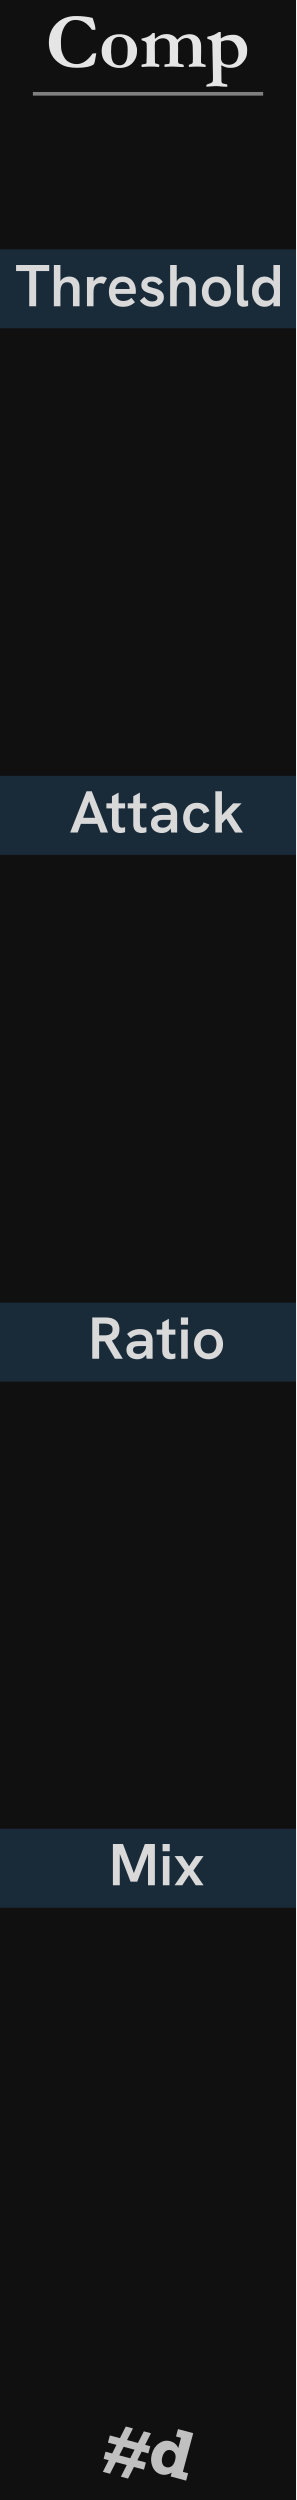
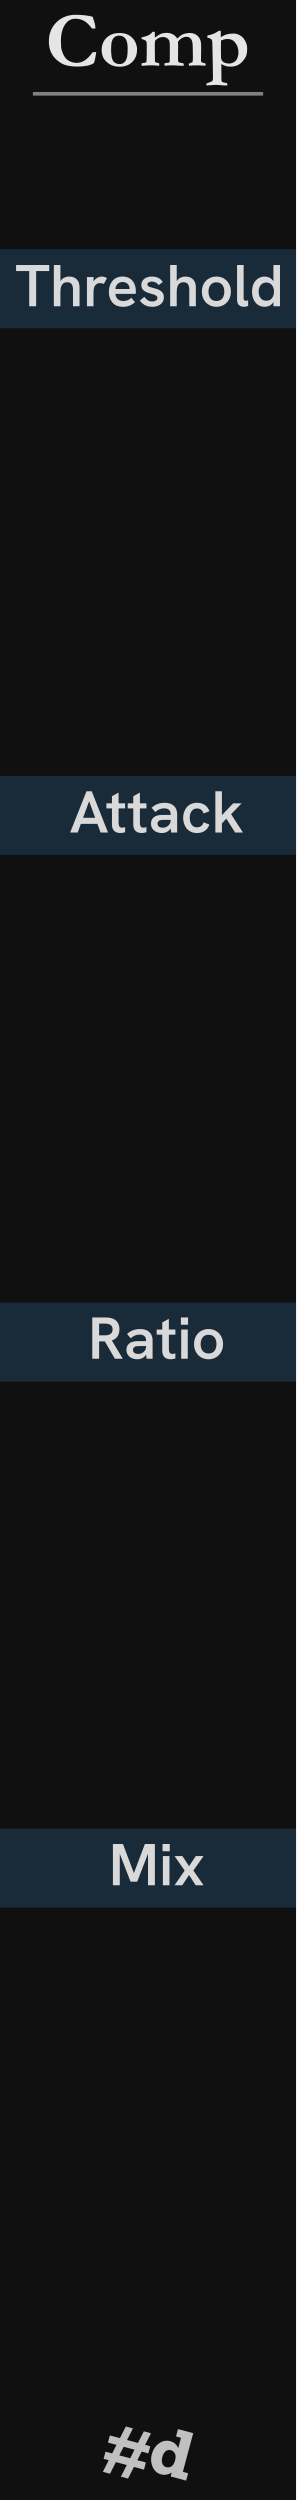
<svg xmlns="http://www.w3.org/2000/svg" height="380" width="45" viewBox="0 0 45 380" version="1.1" xml:space="preserve" id="svg1256">
  <defs id="defs1260">
    <linearGradient id="a" x1="0" y1="0" x2="0" y2="8" gradientUnits="userSpaceOnUse" gradientTransform="translate(204.1019,191.714)">
      <stop offset="0" style="stop-color:#bfbfbf" id="stop1669" />
      <stop offset="1" style="stop-color:#404040" id="stop1671" />
    </linearGradient>
    <linearGradient id="b" x1="0" y1="0" x2="0" y2="15" gradientUnits="userSpaceOnUse" gradientTransform="translate(204.1019,191.714)">
      <stop offset="0" style="stop-color:#333333" id="stop1674" />
      <stop offset="1" style="stop-color:#595959" id="stop1676" />
    </linearGradient>
    <linearGradient id="SVGID_1_-0" gradientUnits="userSpaceOnUse" x1="11.339" y1="-0.009" x2="11.339" y2="22.667">
      <stop offset="0" style="stop-color:#B0ACAE" id="stop3020-8" />
      <stop offset="1" style="stop-color:#000000" id="stop3022-2" />
    </linearGradient>
    <linearGradient id="linearGradient3567" gradientUnits="userSpaceOnUse" x1="4.537" y1="-4120.547" x2="22.557" y2="-4120.547" gradientTransform="rotate(90,-2053.495,-2055.713)">
      <stop offset="0" style="stop-color:#232223" id="stop3031-1" />
      <stop offset="1" style="stop-color:#1F1E1F" id="stop3033-7" />
    </linearGradient>
    <linearGradient id="SVGID_1_-0-4" gradientUnits="userSpaceOnUse" x1="11.339" y1="-0.009" x2="11.339" y2="22.667">
      <stop offset="0" style="stop-color:#B0ACAE" id="stop3020-8-5" />
      <stop offset="1" style="stop-color:#000000" id="stop3022-2-7" />
    </linearGradient>
    <linearGradient id="SVGID_1_-0-6" gradientUnits="userSpaceOnUse" x1="11.339" y1="-0.009" x2="11.339" y2="22.667">
      <stop offset="0" style="stop-color:#B0ACAE" id="stop3020-8-8" />
      <stop offset="1" style="stop-color:#000000" id="stop3022-2-2" />
    </linearGradient>
    <linearGradient id="SVGID_1_-0-8" gradientUnits="userSpaceOnUse" x1="11.339" y1="-0.009" x2="11.339" y2="22.667">
      <stop offset="0" style="stop-color:#B0ACAE" id="stop3020-8-2" />
      <stop offset="1" style="stop-color:#000000" id="stop3022-2-74" />
    </linearGradient>
    <linearGradient id="a-0" x1="12" y1="0.5" x2="12" y2="20" gradientUnits="userSpaceOnUse">
      <stop offset="0" style="stop-color:#828181" id="stop1" />
      <stop offset="1" style="stop-color:#575757" id="stop2" />
    </linearGradient>
    <linearGradient id="b-3" x1="12" y1="20" x2="12" y2="6" gradientUnits="userSpaceOnUse">
      <stop offset="0" style="stop-color:#606060;" id="stop3" />
      <stop offset="1" style="stop-color:#303030;" id="stop4" />
    </linearGradient>
    <linearGradient id="a-6" x1="12" y1="0.5" x2="12" y2="20" gradientUnits="userSpaceOnUse">
      <stop offset="0" style="stop-color:#828181" id="stop1-4" />
      <stop offset="1" style="stop-color:#575757" id="stop2-2" />
    </linearGradient>
    <linearGradient id="b-2" x1="12" y1="20" x2="12" y2="6" gradientUnits="userSpaceOnUse">
      <stop offset="0" style="stop-color:#606060;" id="stop3-5" />
      <stop offset="1" style="stop-color:#303030;" id="stop4-7" />
    </linearGradient>
    <linearGradient id="a-8" x1="12" y1="0.5" x2="12" y2="20" gradientUnits="userSpaceOnUse">
      <stop offset="0" style="stop-color:#828181" id="stop1-2" />
      <stop offset="1" style="stop-color:#575757" id="stop2-5" />
    </linearGradient>
    <linearGradient id="b-4" x1="12" y1="20" x2="12" y2="6" gradientUnits="userSpaceOnUse">
      <stop offset="0" style="stop-color:#606060;" id="stop3-6" />
      <stop offset="1" style="stop-color:#303030;" id="stop4-76" />
    </linearGradient>
    <linearGradient id="a-1" x1="12" y1="0.5" x2="12" y2="20" gradientUnits="userSpaceOnUse">
      <stop offset="0" style="stop-color:#828181" id="stop1-7" />
      <stop offset="1" style="stop-color:#575757" id="stop2-8" />
    </linearGradient>
    <linearGradient id="b-47" x1="12" y1="20" x2="12" y2="6" gradientUnits="userSpaceOnUse">
      <stop offset="0" style="stop-color:#606060;" id="stop3-9" />
      <stop offset="1" style="stop-color:#303030;" id="stop4-3" />
    </linearGradient>
    <linearGradient id="a-3" gradientUnits="userSpaceOnUse" x1="0" y1="1" x2="0" y2="11">
      <stop offset="0" style="stop-color:#808080" id="stop1964" />
      <stop offset="1" style="stop-color:#0b0b0b" id="stop1966" />
    </linearGradient>
    <linearGradient id="b-0" gradientUnits="userSpaceOnUse" x1="0" y1="2" x2="0" y2="10" gradientTransform="translate(2,-4)">
      <stop offset="0" style="stop-color:#808080" id="stop1969" />
      <stop offset="1" style="stop-color:#0b0b0b" id="stop1971" />
    </linearGradient>
    <linearGradient id="a-4" gradientUnits="userSpaceOnUse" x1="0" y1="1" x2="0" y2="11">
      <stop offset="0" style="stop-color:#808080" id="stop1964-5" />
      <stop offset="1" style="stop-color:#0b0b0b" id="stop1966-5" />
    </linearGradient>
    <linearGradient id="b-9" gradientUnits="userSpaceOnUse" x1="0" y1="2" x2="0" y2="10">
      <stop offset="0" style="stop-color:#808080" id="stop1969-1" />
      <stop offset="1" style="stop-color:#0b0b0b" id="stop1971-2" />
    </linearGradient>
    <linearGradient id="a-80" gradientUnits="userSpaceOnUse" x1="0" y1="1" x2="0" y2="11">
      <stop offset="0" style="stop-color:#808080" id="stop1964-9" />
      <stop offset="1" style="stop-color:#0b0b0b" id="stop1966-6" />
    </linearGradient>
    <linearGradient id="b-8" gradientUnits="userSpaceOnUse" x1="0" y1="2" x2="0" y2="10">
      <stop offset="0" style="stop-color:#808080" id="stop1969-6" />
      <stop offset="1" style="stop-color:#0b0b0b" id="stop1971-4" />
    </linearGradient>
    <linearGradient id="a-15" gradientUnits="userSpaceOnUse" x1="0" y1="1" x2="0" y2="11">
      <stop offset="0" style="stop-color:#808080" id="stop1964-3" />
      <stop offset="1" style="stop-color:#0b0b0b" id="stop1966-1" />
    </linearGradient>
    <linearGradient id="b-80" gradientUnits="userSpaceOnUse" x1="0" y1="2" x2="0" y2="10">
      <stop offset="0" style="stop-color:#808080" id="stop1969-5" />
      <stop offset="1" style="stop-color:#0b0b0b" id="stop1971-3" />
    </linearGradient>
    <linearGradient id="a-0-7" x1="12" y1="0.5" x2="12" y2="20" gradientUnits="userSpaceOnUse">
      <stop offset="0" style="stop-color:#828181" id="stop1-1" />
      <stop offset="1" style="stop-color:#575757" id="stop2-56" />
    </linearGradient>
    <linearGradient id="b-3-9" x1="12" y1="20" x2="12" y2="6" gradientUnits="userSpaceOnUse">
      <stop offset="0" style="stop-color:#606060;" id="stop3-3" />
      <stop offset="1" style="stop-color:#303030;" id="stop4-9" />
    </linearGradient>
    <linearGradient id="a-3-5" gradientUnits="userSpaceOnUse" x1="0" y1="1" x2="0" y2="11">
      <stop offset="0" style="stop-color:#808080" id="stop1964-7" />
      <stop offset="1" style="stop-color:#0b0b0b" id="stop1966-62" />
    </linearGradient>
    <linearGradient id="b-0-6" gradientUnits="userSpaceOnUse" x1="0" y1="2" x2="0" y2="10">
      <stop offset="0" style="stop-color:#808080" id="stop1969-2" />
      <stop offset="1" style="stop-color:#0b0b0b" id="stop1971-5" />
    </linearGradient>
    <linearGradient id="a-0-4" x1="12" y1="0.5" x2="12" y2="20" gradientUnits="userSpaceOnUse">
      <stop offset="0" style="stop-color:#828181" id="stop1-20" />
      <stop offset="1" style="stop-color:#575757" id="stop2-4" />
    </linearGradient>
    <linearGradient id="b-3-6" x1="12" y1="20" x2="12" y2="6" gradientUnits="userSpaceOnUse">
      <stop offset="0" style="stop-color:#606060;" id="stop3-8" />
      <stop offset="1" style="stop-color:#303030;" id="stop4-2" />
    </linearGradient>
    <linearGradient id="a-3-4" gradientUnits="userSpaceOnUse" x1="0" y1="1" x2="0" y2="11">
      <stop offset="0" style="stop-color:#808080" id="stop1964-8" />
      <stop offset="1" style="stop-color:#0b0b0b" id="stop1966-8" />
    </linearGradient>
    <linearGradient id="b-0-8" gradientUnits="userSpaceOnUse" x1="0" y1="2" x2="0" y2="10">
      <stop offset="0" style="stop-color:#808080" id="stop1969-24" />
      <stop offset="1" style="stop-color:#0b0b0b" id="stop1971-9" />
    </linearGradient>
    <linearGradient id="a-0-3" x1="12" y1="0.5" x2="12" y2="20" gradientUnits="userSpaceOnUse">
      <stop offset="0" style="stop-color:#828181" id="stop1-9" />
      <stop offset="1" style="stop-color:#575757" id="stop2-21" />
    </linearGradient>
    <linearGradient id="b-3-95" x1="12" y1="20" x2="12" y2="6" gradientUnits="userSpaceOnUse">
      <stop offset="0" style="stop-color:#606060;" id="stop3-67" />
      <stop offset="1" style="stop-color:#303030;" id="stop4-0" />
    </linearGradient>
    <linearGradient id="a-3-1" gradientUnits="userSpaceOnUse" x1="0" y1="1" x2="0" y2="11">
      <stop offset="0" style="stop-color:#808080" id="stop1964-6" />
      <stop offset="1" style="stop-color:#0b0b0b" id="stop1966-3" />
    </linearGradient>
    <linearGradient id="b-0-3" gradientUnits="userSpaceOnUse" x1="0" y1="2" x2="0" y2="10">
      <stop offset="0" style="stop-color:#808080" id="stop1969-3" />
      <stop offset="1" style="stop-color:#0b0b0b" id="stop1971-7" />
    </linearGradient>
    <linearGradient id="a-0-6" x1="12" y1="0.5" x2="12" y2="20" gradientUnits="userSpaceOnUse">
      <stop offset="0" style="stop-color:#828181" id="stop1-3" />
      <stop offset="1" style="stop-color:#575757" id="stop2-7" />
    </linearGradient>
    <linearGradient id="b-3-2" x1="12" y1="20" x2="12" y2="6" gradientUnits="userSpaceOnUse">
      <stop offset="0" style="stop-color:#606060;" id="stop3-94" />
      <stop offset="1" style="stop-color:#303030;" id="stop4-34" />
    </linearGradient>
    <linearGradient id="a-3-19" gradientUnits="userSpaceOnUse" x1="0" y1="1" x2="0" y2="11">
      <stop offset="0" style="stop-color:#808080" id="stop1964-2" />
      <stop offset="1" style="stop-color:#0b0b0b" id="stop1966-83" />
    </linearGradient>
    <linearGradient id="b-0-61" gradientUnits="userSpaceOnUse" x1="0" y1="2" x2="0" y2="10" gradientTransform="translate(2,-2)">
      <stop offset="0" style="stop-color:#808080" id="stop1969-8" />
      <stop offset="1" style="stop-color:#0b0b0b" id="stop1971-1" />
    </linearGradient>
    <linearGradient id="a-0-0" x1="12" y1="0.5" x2="12" y2="20" gradientUnits="userSpaceOnUse">
      <stop offset="0" style="stop-color:#828181" id="stop1-96" />
      <stop offset="1" style="stop-color:#575757" id="stop2-77" />
    </linearGradient>
    <linearGradient id="b-3-91" x1="12" y1="20" x2="12" y2="6" gradientUnits="userSpaceOnUse">
      <stop offset="0" style="stop-color:#606060;" id="stop3-0" />
      <stop offset="1" style="stop-color:#303030;" id="stop4-5" />
    </linearGradient>
    <linearGradient id="a-3-6" gradientUnits="userSpaceOnUse" x1="0" y1="1" x2="0" y2="11">
      <stop offset="0" style="stop-color:#808080" id="stop1964-1" />
      <stop offset="1" style="stop-color:#0b0b0b" id="stop1966-0" />
    </linearGradient>
    <linearGradient id="b-0-31" gradientUnits="userSpaceOnUse" x1="0" y1="2" x2="0" y2="10" gradientTransform="translate(2,-2)">
      <stop offset="0" style="stop-color:#808080" id="stop1969-4" />
      <stop offset="1" style="stop-color:#0b0b0b" id="stop1971-70" />
    </linearGradient>
    <linearGradient id="a-0-9" x1="12" y1="0.5" x2="12" y2="20" gradientUnits="userSpaceOnUse">
      <stop offset="0" style="stop-color:#828181" id="stop1-49" />
      <stop offset="1" style="stop-color:#575757" id="stop2-41" />
    </linearGradient>
    <linearGradient id="b-3-7" x1="12" y1="20" x2="12" y2="6" gradientUnits="userSpaceOnUse">
      <stop offset="0" style="stop-color:#606060;" id="stop3-91" />
      <stop offset="1" style="stop-color:#303030;" id="stop4-25" />
    </linearGradient>
    <linearGradient id="a-3-2" gradientUnits="userSpaceOnUse" x1="0" y1="1" x2="0" y2="11">
      <stop offset="0" style="stop-color:#808080" id="stop1964-87" />
      <stop offset="1" style="stop-color:#0b0b0b" id="stop1966-10" />
    </linearGradient>
    <linearGradient id="b-0-2" gradientUnits="userSpaceOnUse" x1="0" y1="2" x2="0" y2="10" gradientTransform="translate(2,-2)">
      <stop offset="0" style="stop-color:#808080" id="stop1969-84" />
      <stop offset="1" style="stop-color:#0b0b0b" id="stop1971-94" />
    </linearGradient>
  </defs>
  <g id="g143" transform="scale(0.6,1)">
    <rect id="panel" style="fill:#101010;stroke-width:0.456" x="0" y="0" width="75" height="380" />
  </g>
  <rect style="fill:#2d5d86;fill-opacity:0.35;stroke-width:0.866" width="45" height="12" x="0" y="37.893" id="rect4" />
  <rect style="fill:#2d5d86;fill-opacity:0.35;stroke-width:0.866" width="45" height="12" x="0" y="117.927" id="rect4-3" />
  <rect style="fill:#2d5d86;fill-opacity:0.35;stroke-width:0.866" width="45" height="12" x="0" y="198.004" id="rect4-2" />
  <rect style="fill:#2d5d86;fill-opacity:0.35;stroke-width:0.866" width="45" height="12" x="0" y="277.97" id="rect4-6" />
  <g aria-label="#d (pachde logo)" style="fill:#c0c0c0" id="g2" transform="translate(15.2065,365.2868)">
    <path d="M 3.023,5.309 3.916,3.543 5.003,3.834 4.104,5.599 5.759,6.042 6.658,4.277 7.74,4.567 6.846,6.334 7.631,6.544 7.34,7.631 6.328,7.36 5.666,8.665 6.969,9.014 6.678,10.1 5.148,9.691 4.255,11.457 3.168,11.166 4.062,9.4 2.407,8.956 1.513,10.723 0.426,10.431 1.32,8.665 0.54,8.456 0.831,7.369 1.843,7.64 2.5,6.334 1.202,5.986 1.493,4.899 Z M 5.242,7.068 3.587,6.625 2.924,7.93 4.58,8.374 Z" id="path1-2" />
    <path d="m 13.387,10.647 -0.301,1.122 -2.354,-0.631 0.155,-0.579 Q 10.064,11.035 9.304,10.831 8.394,10.587 7.993,9.687 7.593,8.787 7.874,7.736 8.16,6.669 8.969,6.104 9.78,5.534 10.665,5.771 11.516,6 11.892,6.807 l 0.414,-1.545 -0.759,-0.204 0.3,-1.121 2.314,0.62 -1.574,5.876 z M 11.402,8.697 Q 11.589,7.998 11.367,7.62 11.15,7.244 10.767,7.141 10.31,7.019 9.962,7.308 9.621,7.595 9.466,8.173 9.32,8.721 9.465,9.165 q 0.147,0.438 0.615,0.564 0.387,0.104 0.76,-0.12 0.379,-0.227 0.562,-0.912 z" id="path2" />
  </g>
-   <path d="m 14.086,2.73 q 0.076,0.176 0.311,1.002 0.105,0.375 0.111,0.797 h -0.533 q -0.562,-0.797 -1.16,-1.143 -0.598,-0.352 -1.336,-0.352 -0.908,0 -1.465,0.709 -0.756,0.961 -0.756,2.678 0,0.996 0.129,1.418 0.211,0.686 0.533,1.119 0.246,0.328 0.645,0.521 0.516,0.264 1.102,0.264 0.645,0 1.242,-0.398 0.604,-0.404 1.154,-1.201 0.217,-0.041 0.568,-0.047 -0.023,0.223 -0.076,0.463 -0.018,0.094 -0.135,0.744 l -0.053,0.176 -0.082,0.275 q -0.357,0.275 -1.008,0.416 -0.645,0.135 -1.588,0.135 -0.721,0 -1.365,-0.135 Q 9.686,10.036 9.229,9.743 8.561,9.322 8.18,8.829 7.799,8.337 7.611,7.757 7.43,7.177 7.43,6.456 q 0,-1.746 1.148,-2.883 1.154,-1.137 2.941,-1.137 0.727,0 1.365,0.076 0.645,0.07 1.201,0.217 z m 6,3.193 q 0.375,0.363 0.557,0.838 0.188,0.469 0.188,0.885 0,0.785 -0.24,1.266 -0.363,0.727 -0.979,1.072 -0.615,0.346 -1.43,0.346 -0.914,0 -1.553,-0.41 -0.633,-0.41 -0.908,-0.932 -0.27,-0.521 -0.27,-1.295 0,-0.393 0.129,-0.785 0.129,-0.398 0.352,-0.691 0.229,-0.293 0.498,-0.492 0.393,-0.281 0.785,-0.398 0.398,-0.123 0.961,-0.123 1.225,0 1.91,0.721 z m -3.205,2.027 q 0.053,0.727 0.076,0.838 0.076,0.393 0.24,0.674 0.111,0.182 0.369,0.322 0.258,0.141 0.615,0.141 0.428,0 0.721,-0.27 0.293,-0.275 0.422,-0.855 0.082,-0.381 0.082,-1.248 0,-1.066 -0.352,-1.506 -0.352,-0.445 -0.926,-0.445 -0.451,0 -0.75,0.252 -0.293,0.252 -0.41,0.744 -0.076,0.316 -0.088,1.354 z M 21.539,9.808 q 0.047,-0.023 0.129,-0.029 0.346,-0.023 0.551,-0.123 0.041,-0.018 0.047,-0.076 0.012,-0.059 0.035,-1.066 V 8.173 l 0.006,-0.604 -0.006,-0.627 v -0.141 q 0,-0.275 -0.129,-0.404 -0.123,-0.135 -0.656,-0.287 V 5.87 q 0.111,-0.029 0.264,-0.064 0.539,-0.111 0.891,-0.316 0.27,-0.158 0.533,-0.475 h 0.322 v 0.094 l 0.018,0.469 -0.006,0.217 0.012,0.105 q 0.557,-0.439 0.926,-0.58 0.375,-0.141 0.855,-0.141 0.463,0 0.891,0.199 0.434,0.199 0.721,0.668 0.416,-0.404 0.697,-0.568 0.193,-0.111 0.527,-0.193 0.34,-0.088 0.639,-0.088 0.814,0 1.289,0.492 0.475,0.498 0.475,1.348 v 0.932 q 0,0.287 -0.018,0.99 v 0.451 q 0,0.117 0.07,0.229 0.229,0.1 0.393,0.129 0.117,0.018 0.223,0.082 0.012,0.105 0.029,0.176 l -0.006,0.117 q -0.164,0.029 -0.234,0.029 -0.047,0 -0.287,-0.023 -0.234,-0.029 -0.598,-0.029 -0.885,0 -1.406,0.059 -0.041,-0.146 -0.041,-0.234 l 0.006,-0.082 q 0.076,-0.041 0.504,-0.205 0.076,-0.076 0.088,-0.135 0.029,-0.146 0.029,-0.627 l -0.029,-1.652 Q 29.285,6.826 29.227,6.556 29.168,6.281 29.051,6.128 28.939,5.97 28.746,5.87 q -0.193,-0.1 -0.404,-0.1 -0.328,0 -0.668,0.188 -0.34,0.182 -0.604,0.557 l -0.006,0.17 0.012,0.75 -0.012,0.615 V 8.636 l -0.006,0.521 q 0,0.387 0.076,0.457 0.117,0.111 0.574,0.158 l 0.182,0.064 q 0.047,0.135 0.047,0.211 0,0.041 -0.023,0.141 l -0.17,-0.006 h -0.234 l -0.123,-0.006 q -0.416,-0.041 -0.861,-0.047 l -0.627,-0.012 q -0.229,0 -0.791,0.053 l -0.105,-0.018 -0.006,-0.346 q 0.176,-0.053 0.633,-0.088 0.029,-0.006 0.076,-0.023 0.064,-0.076 0.076,-0.129 0.029,-0.117 0.029,-0.475 l -0.006,-1.189 0.012,-0.316 q 0,-0.914 -0.064,-1.131 -0.082,-0.281 -0.346,-0.457 -0.258,-0.182 -0.621,-0.182 -0.475,0 -0.826,0.229 -0.352,0.223 -0.404,0.398 -0.006,0.07 -0.006,0.105 l 0.006,0.059 v 0.059 q 0,0.053 -0.029,0.164 l 0.018,1.682 0.006,0.879 q 0,0.047 0.012,0.152 l 0.029,0.088 q 0.164,0.053 0.281,0.076 0.217,0.047 0.328,0.105 0.018,0.1 0.018,0.141 0,0.076 -0.047,0.217 -0.094,0.006 -0.135,0.006 -0.064,0 -0.586,-0.053 l -0.639,-0.006 q -0.457,0 -1.107,0.064 l -0.17,-0.006 q -0.012,-0.094 -0.023,-0.217 0,-0.053 0.029,-0.152 z m 9.832,3.363 v -0.264 q 0.105,-0.064 0.152,-0.088 l 0.451,-0.164 q 0.281,-0.111 0.316,-0.176 0.094,-0.176 0.082,-0.621 L 32.332,9.527 32.273,6.626 Q 32.256,6.31 32.139,6.175 32.021,6.04 31.518,5.894 L 31.512,5.589 q 0.574,-0.111 0.967,-0.275 0.287,-0.117 0.779,-0.445 l 0.299,-0.006 0.006,0.164 -0.006,0.633 q 0,0.035 0.006,0.176 0.51,-0.311 0.838,-0.41 0.48,-0.141 1.061,-0.141 0.598,0 1.061,0.305 0.035,0.023 0.1,0.064 0.293,0.211 0.428,0.404 0.293,0.416 0.422,0.82 0.1,0.305 0.1,0.762 0,0.609 -0.158,1.031 -0.158,0.422 -0.545,0.85 -0.387,0.428 -0.832,0.609 -0.439,0.182 -0.926,0.182 -0.48,0 -0.686,-0.059 -0.393,-0.111 -0.779,-0.328 -0.018,0.094 -0.018,0.129 l 0.018,0.158 q 0.006,0.064 0.006,0.158 0,0.041 -0.012,0.463 l 0.018,1.066 q 0,0.035 -0.006,0.234 v 0.064 q 0,0.217 0.029,0.316 0.023,0.059 0.1,0.129 0.059,0.023 0.111,0.053 0.182,0.035 0.316,0.07 0.141,0.035 0.293,0.059 0.053,0.064 0.053,0.17 0,0.064 -0.006,0.188 h -0.105 q -0.34,0 -0.475,-0.012 l -0.885,-0.076 h -0.217 l -0.205,-0.006 -0.205,0.018 -0.316,0.018 q -0.176,0.006 -0.387,0.029 -0.211,0.023 -0.305,0.023 z m 2.221,-4.189 q 0.023,0.07 0.029,0.105 0.064,0.27 0.164,0.381 0.182,0.211 0.416,0.281 0.352,0.1 0.615,0.1 0.305,0 0.592,-0.129 0.293,-0.129 0.469,-0.346 0.023,-0.029 0.07,-0.082 0.041,-0.094 0.064,-0.141 0.234,-0.457 0.234,-0.973 0,-0.949 -0.562,-1.6 -0.393,-0.463 -1.113,-0.463 -0.428,0 -0.973,0.223 -0.018,0.229 -0.018,1.283 l 0.018,1.131 q 0,0.041 -0.006,0.229 z" id="text1" style="font-weight:bold;font-size:12px;line-height:1.25;font-family:Garamond;-inkscape-font-specification:'Garamond Bold';text-align:center;text-anchor:middle;fill:#e5e5e5" aria-label="Comp" />
+   <path d="m 14.086,2.543 q 0.076,0.176 0.311,1.002 0.105,0.375 0.111,0.797 h -0.533 q -0.562,-0.797 -1.16,-1.143 -0.598,-0.352 -1.336,-0.352 -0.908,0 -1.465,0.709 -0.756,0.961 -0.756,2.678 0,0.996 0.129,1.418 0.211,0.686 0.533,1.119 0.246,0.328 0.645,0.521 0.516,0.264 1.102,0.264 0.645,0 1.242,-0.398 0.604,-0.404 1.154,-1.201 0.217,-0.041 0.568,-0.047 -0.023,0.223 -0.076,0.463 -0.018,0.094 -0.135,0.744 l -0.053,0.176 -0.082,0.275 q -0.357,0.275 -1.008,0.416 -0.645,0.135 -1.588,0.135 -0.721,0 -1.365,-0.135 Q 9.686,9.85 9.229,9.557 8.561,9.135 8.18,8.643 7.799,8.15 7.611,7.57 7.43,6.99 7.43,6.27 q 0,-1.746 1.148,-2.883 Q 9.732,2.25 11.52,2.25 q 0.727,0 1.365,0.076 0.645,0.07 1.201,0.217 z m 6,3.193 q 0.375,0.363 0.557,0.838 0.188,0.469 0.188,0.885 0,0.785 -0.24,1.266 -0.363,0.727 -0.979,1.072 -0.615,0.346 -1.43,0.346 -0.914,0 -1.553,-0.41 -0.633,-0.41 -0.908,-0.932 -0.27,-0.521 -0.27,-1.295 0,-0.393 0.129,-0.785 0.129,-0.398 0.352,-0.691 0.229,-0.293 0.498,-0.492 0.393,-0.281 0.785,-0.398 0.398,-0.123 0.961,-0.123 1.225,0 1.91,0.721 z m -3.205,2.027 q 0.053,0.727 0.076,0.838 0.076,0.393 0.24,0.674 0.111,0.182 0.369,0.322 0.258,0.141 0.615,0.141 0.428,0 0.721,-0.27 0.293,-0.275 0.422,-0.855 0.082,-0.381 0.082,-1.248 0,-1.066 -0.352,-1.506 -0.352,-0.445 -0.926,-0.445 -0.451,0 -0.75,0.252 -0.293,0.252 -0.41,0.744 -0.076,0.316 -0.088,1.354 z m 4.658,1.857 q 0.047,-0.023 0.129,-0.029 0.346,-0.023 0.551,-0.123 0.041,-0.018 0.047,-0.076 0.012,-0.059 0.035,-1.066 V 7.986 l 0.006,-0.604 -0.006,-0.627 v -0.141 q 0,-0.275 -0.129,-0.404 -0.123,-0.135 -0.656,-0.287 V 5.684 q 0.111,-0.029 0.264,-0.064 0.539,-0.111 0.891,-0.316 0.27,-0.158 0.533,-0.475 h 0.322 v 0.094 l 0.018,0.469 -0.006,0.217 0.012,0.105 q 0.557,-0.439 0.926,-0.58 0.375,-0.141 0.855,-0.141 0.463,0 0.891,0.199 0.434,0.199 0.721,0.668 0.416,-0.404 0.697,-0.568 0.193,-0.111 0.527,-0.193 0.34,-0.088 0.639,-0.088 0.814,0 1.289,0.492 0.475,0.498 0.475,1.348 v 0.932 q 0,0.287 -0.018,0.99 V 9.223 q 0,0.117 0.07,0.229 0.229,0.1 0.393,0.129 0.117,0.018 0.223,0.082 0.012,0.105 0.029,0.176 l -0.006,0.117 q -0.164,0.029 -0.234,0.029 -0.047,0 -0.287,-0.023 -0.234,-0.029 -0.598,-0.029 -0.885,0 -1.406,0.059 -0.041,-0.146 -0.041,-0.234 l 0.006,-0.082 q 0.076,-0.041 0.504,-0.205 0.076,-0.076 0.088,-0.135 0.029,-0.146 0.029,-0.627 L 29.291,7.055 Q 29.285,6.639 29.227,6.369 29.168,6.094 29.051,5.941 28.939,5.783 28.746,5.684 q -0.193,-0.1 -0.404,-0.1 -0.328,0 -0.668,0.188 -0.34,0.182 -0.604,0.557 l -0.006,0.17 0.012,0.75 -0.012,0.615 v 0.586 l -0.006,0.521 q 0,0.387 0.076,0.457 0.117,0.111 0.574,0.158 l 0.182,0.064 q 0.047,0.135 0.047,0.211 0,0.041 -0.023,0.141 l -0.17,-0.006 h -0.234 l -0.123,-0.006 q -0.416,-0.041 -0.861,-0.047 l -0.627,-0.012 q -0.229,0 -0.791,0.053 l -0.105,-0.018 -0.006,-0.346 q 0.176,-0.053 0.633,-0.088 0.029,-0.006 0.076,-0.023 0.064,-0.076 0.076,-0.129 0.029,-0.117 0.029,-0.475 l -0.006,-1.189 0.012,-0.316 q 0,-0.914 -0.064,-1.131 -0.082,-0.281 -0.346,-0.457 -0.258,-0.182 -0.621,-0.182 -0.475,0 -0.826,0.229 -0.352,0.223 -0.404,0.398 -0.006,0.07 -0.006,0.105 l 0.006,0.059 v 0.059 q 0,0.053 -0.029,0.164 l 0.018,1.682 0.006,0.879 q 0,0.047 0.012,0.152 l 0.029,0.088 q 0.164,0.053 0.281,0.076 0.217,0.047 0.328,0.105 0.018,0.1 0.018,0.141 0,0.076 -0.047,0.217 -0.094,0.006 -0.135,0.006 -0.064,0 -0.586,-0.053 l -0.639,-0.006 q -0.457,0 -1.107,0.064 l -0.17,-0.006 q -0.012,-0.094 -0.023,-0.217 0,-0.053 0.029,-0.152 z m 9.832,3.363 v -0.264 q 0.105,-0.064 0.152,-0.088 l 0.451,-0.164 q 0.281,-0.111 0.316,-0.176 0.094,-0.176 0.082,-0.621 L 32.332,9.34 32.273,6.439 Q 32.256,6.123 32.139,5.988 32.021,5.854 31.518,5.707 l -0.006,-0.305 q 0.574,-0.111 0.967,-0.275 0.287,-0.117 0.779,-0.445 l 0.299,-0.006 0.006,0.164 -0.006,0.633 q 0,0.035 0.006,0.176 0.51,-0.311 0.838,-0.41 0.48,-0.141 1.061,-0.141 0.598,0 1.061,0.305 0.035,0.023 0.1,0.064 0.293,0.211 0.428,0.404 0.293,0.416 0.422,0.82 0.1,0.305 0.1,0.762 0,0.609 -0.158,1.031 -0.158,0.422 -0.545,0.85 -0.387,0.428 -0.832,0.609 -0.439,0.182 -0.926,0.182 -0.48,0 -0.686,-0.059 -0.393,-0.111 -0.779,-0.328 -0.018,0.094 -0.018,0.129 l 0.018,0.158 q 0.006,0.064 0.006,0.158 0,0.041 -0.012,0.463 l 0.018,1.066 q 0,0.035 -0.006,0.234 v 0.064 q 0,0.217 0.029,0.316 0.023,0.059 0.1,0.129 0.059,0.023 0.111,0.053 0.182,0.035 0.316,0.07 0.141,0.035 0.293,0.059 0.053,0.064 0.053,0.17 0,0.064 -0.006,0.188 h -0.105 q -0.34,0 -0.475,-0.012 l -0.885,-0.076 h -0.217 l -0.205,-0.006 -0.205,0.018 -0.316,0.018 q -0.176,0.006 -0.387,0.029 -0.211,0.023 -0.305,0.023 z m 2.221,-4.189 q 0.023,0.07 0.029,0.105 0.064,0.27 0.164,0.381 0.182,0.211 0.416,0.281 0.352,0.1 0.615,0.1 0.305,0 0.592,-0.129 0.293,-0.129 0.469,-0.346 0.023,-0.029 0.07,-0.082 0.041,-0.094 0.064,-0.141 0.234,-0.457 0.234,-0.973 0,-0.949 -0.562,-1.6 -0.393,-0.463 -1.113,-0.463 -0.428,0 -0.973,0.223 -0.018,0.229 -0.018,1.283 l 0.018,1.131 q 0,0.041 -0.006,0.229 z" id="text1" style="font-weight:bold;font-size:12px;line-height:1.25;font-family:Garamond;-inkscape-font-specification:'Garamond Bold';text-align:center;text-anchor:middle;fill:#e5e5e5" aria-label="Comp" />
  <path style="fill:none;stroke:#808080;stroke-width:0.555;stroke-linecap:butt;stroke-linejoin:miter;stroke-dasharray:none;stroke-opacity:1" d="M 5,14.257 H 40" id="path3" />
  <path style="font-weight:600;font-size:9px;line-height:1.25;font-family:'Hanken Grotesk';-inkscape-font-specification:'Hanken Grotesk Semi-Bold';text-align:center;text-anchor:middle;fill:#d9d9d9" d="m 4.441,46.553 v -5.346 h -1.998 v -0.927 h 5.04 v 0.927 h -1.989 v 5.346 z m 3.744,0 v -6.273 h 0.999 v 2.817 l -0.18,0.045 q 0.117,-0.387 0.342,-0.63 0.234,-0.243 0.531,-0.36 0.297,-0.117 0.63,-0.117 0.747,0 1.161,0.432 0.423,0.423 0.423,1.215 v 2.871 h -0.999 v -2.502 q 0,-0.594 -0.216,-0.873 -0.216,-0.279 -0.666,-0.279 -0.504,0 -0.765,0.36 -0.261,0.36 -0.261,1.134 v 2.16 z m 5.031,0 v -4.437 h 1.008 v 1.197 l -0.189,0.027 q 0.045,-0.387 0.261,-0.675 0.216,-0.297 0.522,-0.459 0.315,-0.171 0.621,-0.171 0.216,0 0.414,0.054 0.198,0.054 0.414,0.18 l -0.486,0.9 q -0.099,-0.063 -0.261,-0.099 -0.153,-0.045 -0.297,-0.045 -0.189,0 -0.378,0.072 -0.18,0.072 -0.324,0.225 -0.144,0.144 -0.216,0.378 -0.045,0.126 -0.072,0.333 -0.018,0.198 -0.018,0.558 v 1.962 z m 5.483,0.081 q -0.558,0 -0.972,-0.18 -0.405,-0.18 -0.666,-0.504 -0.261,-0.324 -0.387,-0.729 -0.126,-0.414 -0.126,-0.855 0,-0.441 0.117,-0.855 0.126,-0.423 0.378,-0.756 0.252,-0.333 0.648,-0.522 0.396,-0.198 0.936,-0.198 0.513,0 0.891,0.18 0.387,0.171 0.639,0.486 0.252,0.306 0.369,0.702 0.126,0.396 0.126,0.846 0,0.063 -0.009,0.18 0,0.117 -0.018,0.234 h -3.078 q 0.036,0.531 0.36,0.81 0.324,0.279 0.828,0.279 0.369,0 0.675,-0.117 0.306,-0.117 0.558,-0.369 l 0.549,0.666 q -0.279,0.252 -0.558,0.405 -0.279,0.153 -0.585,0.225 -0.297,0.072 -0.675,0.072 z m 0.972,-2.475 q 0.018,-0.072 0.018,-0.144 0.009,-0.072 0.009,-0.144 0,-0.198 -0.072,-0.378 -0.063,-0.18 -0.198,-0.315 -0.135,-0.144 -0.333,-0.225 -0.198,-0.09 -0.45,-0.09 -0.351,0 -0.594,0.153 -0.234,0.153 -0.369,0.396 -0.126,0.234 -0.153,0.513 h 2.466 z m 3.465,2.475 q -0.477,0 -0.846,-0.135 -0.369,-0.144 -0.621,-0.36 -0.252,-0.216 -0.414,-0.432 l 0.684,-0.594 q 0.171,0.279 0.468,0.495 0.306,0.216 0.738,0.216 0.36,0 0.567,-0.153 0.216,-0.153 0.216,-0.378 0,-0.198 -0.135,-0.306 -0.135,-0.117 -0.351,-0.198 -0.216,-0.081 -0.477,-0.144 -0.252,-0.063 -0.513,-0.153 -0.261,-0.099 -0.486,-0.243 -0.216,-0.144 -0.351,-0.369 -0.135,-0.225 -0.135,-0.558 0,-0.585 0.45,-0.936 0.45,-0.351 1.179,-0.351 0.522,0 0.954,0.207 0.432,0.207 0.675,0.621 l -0.621,0.477 q -0.18,-0.27 -0.45,-0.405 -0.27,-0.135 -0.585,-0.135 -0.288,0 -0.486,0.117 -0.189,0.117 -0.189,0.306 0,0.144 0.09,0.234 0.09,0.09 0.279,0.162 0.189,0.072 0.477,0.144 0.27,0.063 0.558,0.153 0.288,0.09 0.531,0.243 0.252,0.144 0.405,0.396 0.162,0.243 0.162,0.63 0,0.432 -0.225,0.765 -0.216,0.324 -0.621,0.504 -0.396,0.18 -0.927,0.18 z m 2.727,-0.081 v -6.273 h 0.999 v 2.817 l -0.18,0.045 q 0.117,-0.387 0.342,-0.63 0.234,-0.243 0.531,-0.36 0.297,-0.117 0.63,-0.117 0.747,0 1.161,0.432 0.423,0.423 0.423,1.215 v 2.871 h -0.999 v -2.502 q 0,-0.594 -0.216,-0.873 -0.216,-0.279 -0.666,-0.279 -0.504,0 -0.765,0.36 -0.261,0.36 -0.261,1.134 v 2.16 z m 7.029,0.081 q -0.63,0 -1.134,-0.297 -0.504,-0.297 -0.792,-0.819 -0.279,-0.522 -0.279,-1.188 0,-0.666 0.279,-1.188 0.288,-0.522 0.783,-0.81 0.504,-0.297 1.143,-0.297 0.648,0 1.134,0.297 0.495,0.288 0.783,0.81 0.288,0.522 0.288,1.188 0,0.666 -0.288,1.188 -0.279,0.522 -0.783,0.819 -0.495,0.297 -1.134,0.297 z m 0.009,-0.882 q 0.369,0 0.639,-0.171 0.27,-0.171 0.414,-0.495 0.144,-0.324 0.144,-0.756 0,-0.441 -0.144,-0.756 -0.144,-0.324 -0.414,-0.495 -0.27,-0.171 -0.639,-0.171 -0.387,0 -0.657,0.18 -0.27,0.171 -0.414,0.486 -0.144,0.315 -0.144,0.756 0,0.432 0.144,0.756 0.144,0.324 0.414,0.495 0.27,0.171 0.657,0.171 z m 4.14,0.882 q -0.432,0 -0.72,-0.261 -0.288,-0.27 -0.288,-0.855 v -5.238 h 0.999 v 5.04 q 0,0.207 0.09,0.306 0.099,0.09 0.252,0.09 0.081,0 0.162,-0.018 0.09,-0.018 0.18,-0.045 v 0.846 q -0.171,0.072 -0.351,0.099 -0.18,0.036 -0.324,0.036 z m 3.204,0 q -0.594,0 -1.035,-0.297 -0.432,-0.306 -0.666,-0.828 -0.234,-0.522 -0.234,-1.179 0,-0.72 0.252,-1.233 0.261,-0.513 0.702,-0.783 0.441,-0.279 0.981,-0.279 0.378,0 0.693,0.153 0.324,0.153 0.54,0.45 0.225,0.288 0.315,0.711 l -0.234,0.009 v -3.078 h 0.999 v 6.273 h -0.999 v -1.233 l 0.27,-0.063 q -0.117,0.486 -0.36,0.792 -0.234,0.297 -0.549,0.441 -0.315,0.144 -0.675,0.144 z m 0.243,-0.918 q 0.351,0 0.612,-0.171 0.261,-0.171 0.405,-0.486 0.144,-0.315 0.144,-0.729 0,-0.414 -0.144,-0.72 -0.144,-0.315 -0.405,-0.486 -0.261,-0.18 -0.612,-0.18 -0.351,0 -0.621,0.171 -0.261,0.171 -0.414,0.486 -0.144,0.315 -0.144,0.729 0,0.414 0.144,0.729 0.153,0.315 0.414,0.486 0.27,0.171 0.621,0.171 z" id="text2" aria-label="Threshold" />
  <path style="font-weight:600;font-size:9px;line-height:1.25;font-family:'Hanken Grotesk';-inkscape-font-specification:'Hanken Grotesk Semi-Bold';text-align:center;text-anchor:middle;fill:#d9d9d9" d="m 10.666,126.542 2.484,-6.273 h 0.792 l 2.475,6.273 h -1.134 l -1.737,-4.752 -1.737,4.752 z m 1.548,-1.314 0.324,-0.927 h 2.007 l 0.342,0.927 z m 6.064,1.395 q -0.333,0 -0.63,-0.126 -0.288,-0.135 -0.459,-0.423 -0.171,-0.297 -0.171,-0.774 v -4.275 l 1.008,-0.558 v 4.554 q 0,0.378 0.108,0.585 0.117,0.198 0.414,0.198 0.09,0 0.207,-0.018 0.126,-0.027 0.261,-0.063 v 0.774 q -0.18,0.063 -0.369,0.09 -0.18,0.036 -0.369,0.036 z m -2.106,-3.744 v -0.774 h 2.844 v 0.774 z m 5.346,3.744 q -0.333,0 -0.63,-0.126 -0.288,-0.135 -0.459,-0.423 -0.171,-0.297 -0.171,-0.774 v -4.275 l 1.008,-0.558 v 4.554 q 0,0.378 0.108,0.585 0.117,0.198 0.414,0.198 0.09,0 0.207,-0.018 0.126,-0.027 0.261,-0.063 v 0.774 q -0.18,0.063 -0.369,0.09 -0.18,0.036 -0.369,0.036 z m -2.106,-3.744 v -0.774 h 2.844 v 0.774 z m 6.597,3.663 -0.072,-0.747 v -2.052 q 0,-0.432 -0.261,-0.648 -0.261,-0.225 -0.729,-0.225 -0.36,0 -0.711,0.144 -0.342,0.135 -0.63,0.423 l -0.558,-0.657 q 0.432,-0.405 0.918,-0.576 0.486,-0.18 1.062,-0.18 0.9,0 1.395,0.459 0.504,0.45 0.504,1.26 v 2.799 z m -1.377,0.081 q -0.495,0 -0.882,-0.18 -0.378,-0.18 -0.594,-0.504 -0.207,-0.324 -0.207,-0.756 0,-0.369 0.153,-0.639 0.162,-0.27 0.414,-0.423 0.216,-0.135 0.504,-0.189 0.288,-0.063 0.603,-0.063 h 1.395 v 0.747 h -1.251 q -0.162,0 -0.324,0.036 -0.162,0.027 -0.288,0.108 -0.09,0.072 -0.153,0.18 -0.054,0.108 -0.054,0.252 0,0.288 0.216,0.459 0.225,0.162 0.594,0.162 0.324,0 0.585,-0.144 0.27,-0.144 0.432,-0.396 0.162,-0.252 0.162,-0.567 l 0.306,0.495 q -0.108,0.468 -0.342,0.792 -0.234,0.315 -0.558,0.477 -0.324,0.153 -0.711,0.153 z m 5.328,0 q -0.522,0 -0.927,-0.18 -0.396,-0.189 -0.666,-0.513 -0.261,-0.333 -0.396,-0.747 -0.135,-0.414 -0.135,-0.864 0,-0.45 0.135,-0.864 0.135,-0.414 0.396,-0.738 0.27,-0.324 0.666,-0.504 0.405,-0.189 0.927,-0.189 0.657,0 1.143,0.315 0.495,0.315 0.729,0.972 l -0.882,0.342 q -0.108,-0.342 -0.351,-0.549 -0.243,-0.216 -0.639,-0.216 -0.396,0 -0.648,0.207 -0.243,0.207 -0.36,0.531 -0.117,0.324 -0.117,0.693 0,0.369 0.117,0.702 0.117,0.324 0.36,0.531 0.252,0.198 0.648,0.198 0.396,0 0.639,-0.207 0.243,-0.207 0.351,-0.549 l 0.882,0.342 q -0.234,0.648 -0.729,0.972 -0.486,0.315 -1.143,0.315 z m 5.778,-0.081 -1.341,-2.115 -0.756,0.837 v -1.269 l 1.809,-1.89 h 1.278 l -1.602,1.656 1.8,2.781 z m -3.006,0 v -6.273 h 0.999 v 6.273 z" id="text2-5" aria-label="Attack" />
  <path style="font-weight:600;font-size:9px;line-height:1.25;font-family:'Hanken Grotesk';-inkscape-font-specification:'Hanken Grotesk Semi-Bold';text-align:center;text-anchor:middle;fill:#d9d9d9" d="m 14.023,206.53 v -6.273 h 2.007 q 0.747,0 1.215,0.225 0.468,0.216 0.684,0.621 0.225,0.405 0.225,0.954 0,0.837 -0.486,1.305 -0.477,0.459 -1.368,0.531 -0.18,0 -0.387,0 -0.207,0 -0.369,0 h -0.477 v 2.637 z m 3.438,0 -1.593,-2.754 1.071,-0.126 1.728,2.88 z m -2.394,-3.555 h 0.855 q 0.342,0 0.603,-0.081 0.27,-0.081 0.423,-0.279 0.162,-0.198 0.162,-0.549 0,-0.351 -0.162,-0.54 -0.153,-0.189 -0.423,-0.261 -0.27,-0.081 -0.603,-0.081 h -0.855 z m 7.209,3.555 -0.072,-0.747 v -2.052 q 0,-0.432 -0.261,-0.648 -0.261,-0.225 -0.729,-0.225 -0.36,0 -0.711,0.144 -0.342,0.135 -0.63,0.423 l -0.558,-0.657 q 0.432,-0.405 0.918,-0.576 0.486,-0.18 1.062,-0.18 0.9,0 1.395,0.459 0.504,0.45 0.504,1.26 v 2.799 z m -1.377,0.081 q -0.495,0 -0.882,-0.18 -0.378,-0.18 -0.594,-0.504 -0.207,-0.324 -0.207,-0.756 0,-0.369 0.153,-0.639 0.162,-0.27 0.414,-0.423 0.216,-0.135 0.504,-0.189 0.288,-0.063 0.603,-0.063 h 1.395 v 0.747 h -1.251 q -0.162,0 -0.324,0.036 -0.162,0.027 -0.288,0.108 -0.09,0.072 -0.153,0.18 -0.054,0.108 -0.054,0.252 0,0.288 0.216,0.459 0.225,0.162 0.594,0.162 0.324,0 0.585,-0.144 0.27,-0.144 0.432,-0.396 0.162,-0.252 0.162,-0.567 l 0.306,0.495 q -0.108,0.468 -0.342,0.792 -0.234,0.315 -0.558,0.477 -0.324,0.153 -0.711,0.153 z m 5.022,0 q -0.333,0 -0.63,-0.126 -0.288,-0.135 -0.459,-0.423 -0.171,-0.297 -0.171,-0.774 v -4.275 l 1.008,-0.558 v 4.554 q 0,0.378 0.108,0.585 0.117,0.198 0.414,0.198 0.09,0 0.207,-0.018 0.126,-0.027 0.261,-0.063 v 0.774 q -0.18,0.063 -0.369,0.09 -0.18,0.036 -0.369,0.036 z m -2.106,-3.744 v -0.774 h 2.844 v 0.774 z m 3.726,3.663 v -4.437 h 0.999 v 4.437 z m -0.045,-5.166 v -1.107 h 1.089 v 1.107 z m 4.203,5.247 q -0.63,0 -1.134,-0.297 -0.504,-0.297 -0.792,-0.819 -0.279,-0.522 -0.279,-1.188 0,-0.666 0.279,-1.188 0.288,-0.522 0.783,-0.81 0.504,-0.297 1.143,-0.297 0.648,0 1.134,0.297 0.495,0.288 0.783,0.81 0.288,0.522 0.288,1.188 0,0.666 -0.288,1.188 -0.279,0.522 -0.783,0.819 -0.495,0.297 -1.134,0.297 z m 0.009,-0.882 q 0.369,0 0.639,-0.171 0.27,-0.171 0.414,-0.495 0.144,-0.324 0.144,-0.756 0,-0.441 -0.144,-0.756 -0.144,-0.324 -0.414,-0.495 -0.27,-0.171 -0.639,-0.171 -0.387,0 -0.657,0.18 -0.27,0.171 -0.414,0.486 -0.144,0.315 -0.144,0.756 0,0.432 0.144,0.756 0.144,0.324 0.414,0.495 0.27,0.171 0.657,0.171 z" id="text2-1" aria-label="Ratio" />
  <path style="font-weight:600;font-size:9px;line-height:1.25;font-family:'Hanken Grotesk';-inkscape-font-specification:'Hanken Grotesk Semi-Bold';text-align:center;text-anchor:middle;fill:#d9d9d9" d="m 17.161,286.559 v -6.273 h 1.53 l 1.755,4.689 h -0.189 l 1.764,-4.689 h 1.521 v 6.273 h -1.044 v -5.058 l 0.09,0.018 -1.728,4.491 h -1.017 l -1.737,-4.491 0.099,-0.018 v 5.058 z m 7.596,0 v -4.437 h 0.999 v 4.437 z m -0.045,-5.166 v -1.107 h 1.089 v 1.107 z m 1.818,5.166 1.539,-2.232 -1.539,-2.205 h 1.197 l 1.008,1.539 1.026,-1.539 h 1.179 l -1.548,2.205 1.548,2.232 h -1.197 l -1.008,-1.566 -1.026,1.566 z" id="text2-3" aria-label="Mix" />
</svg>
